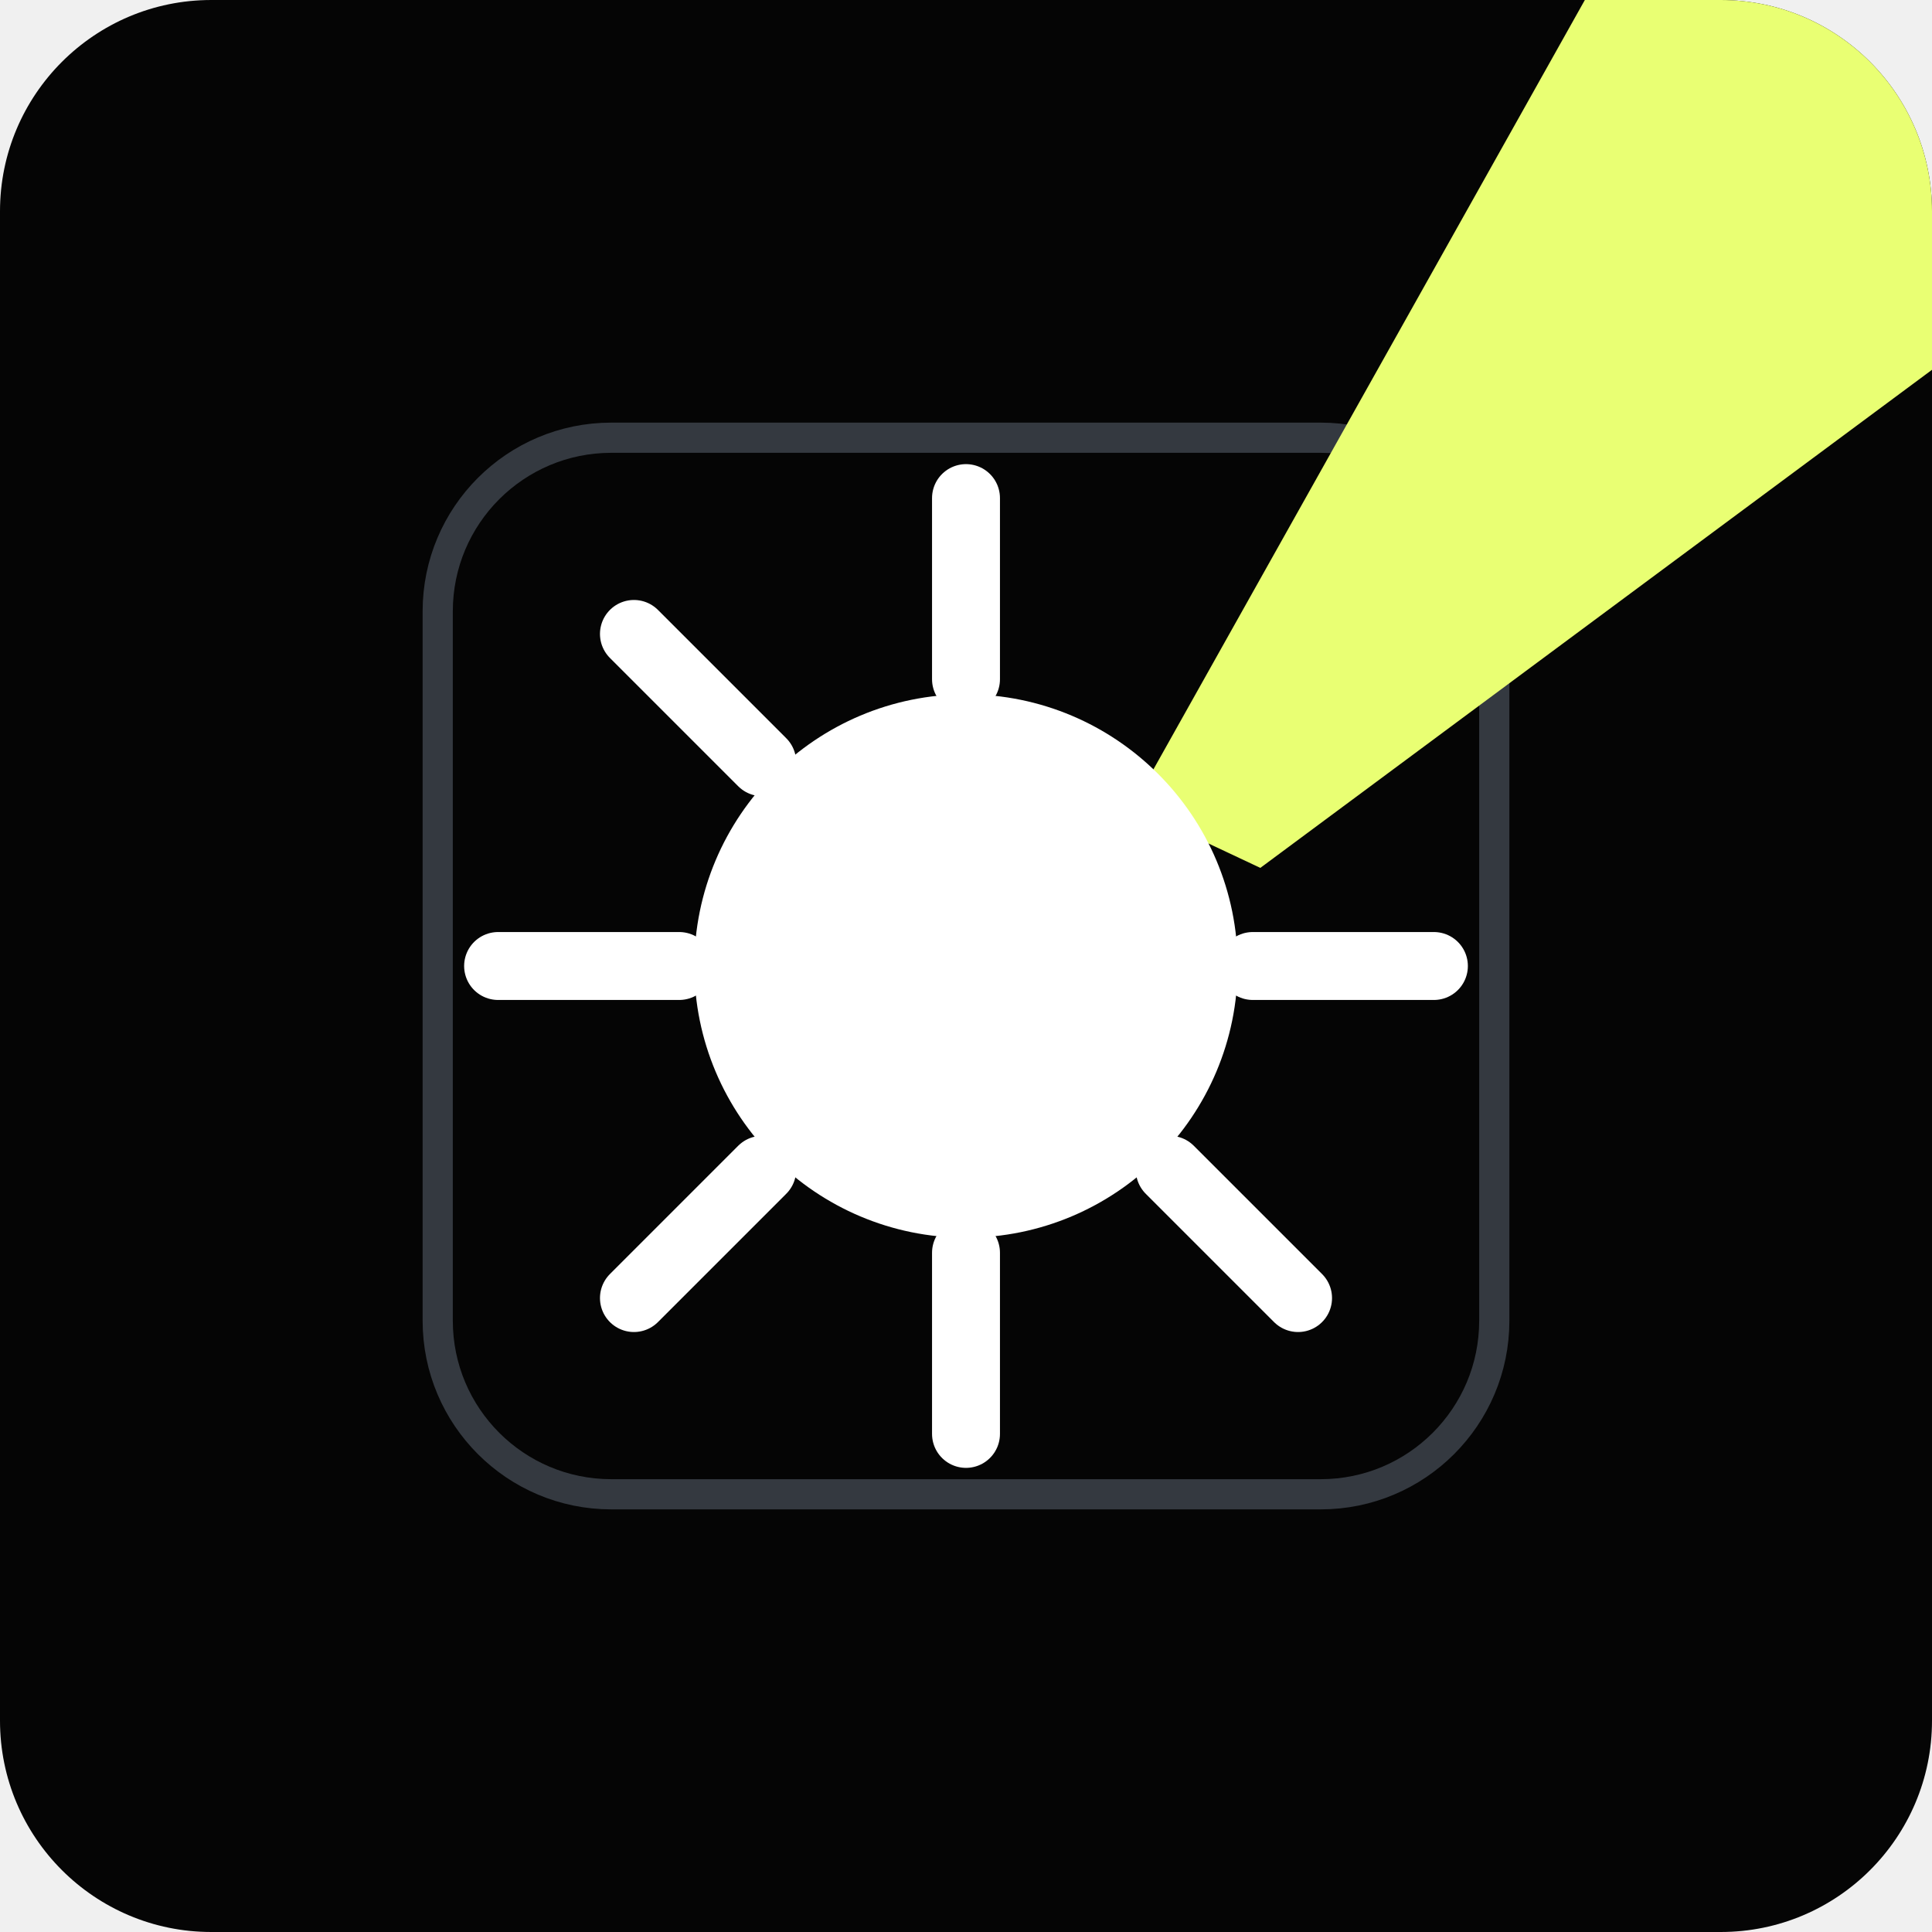
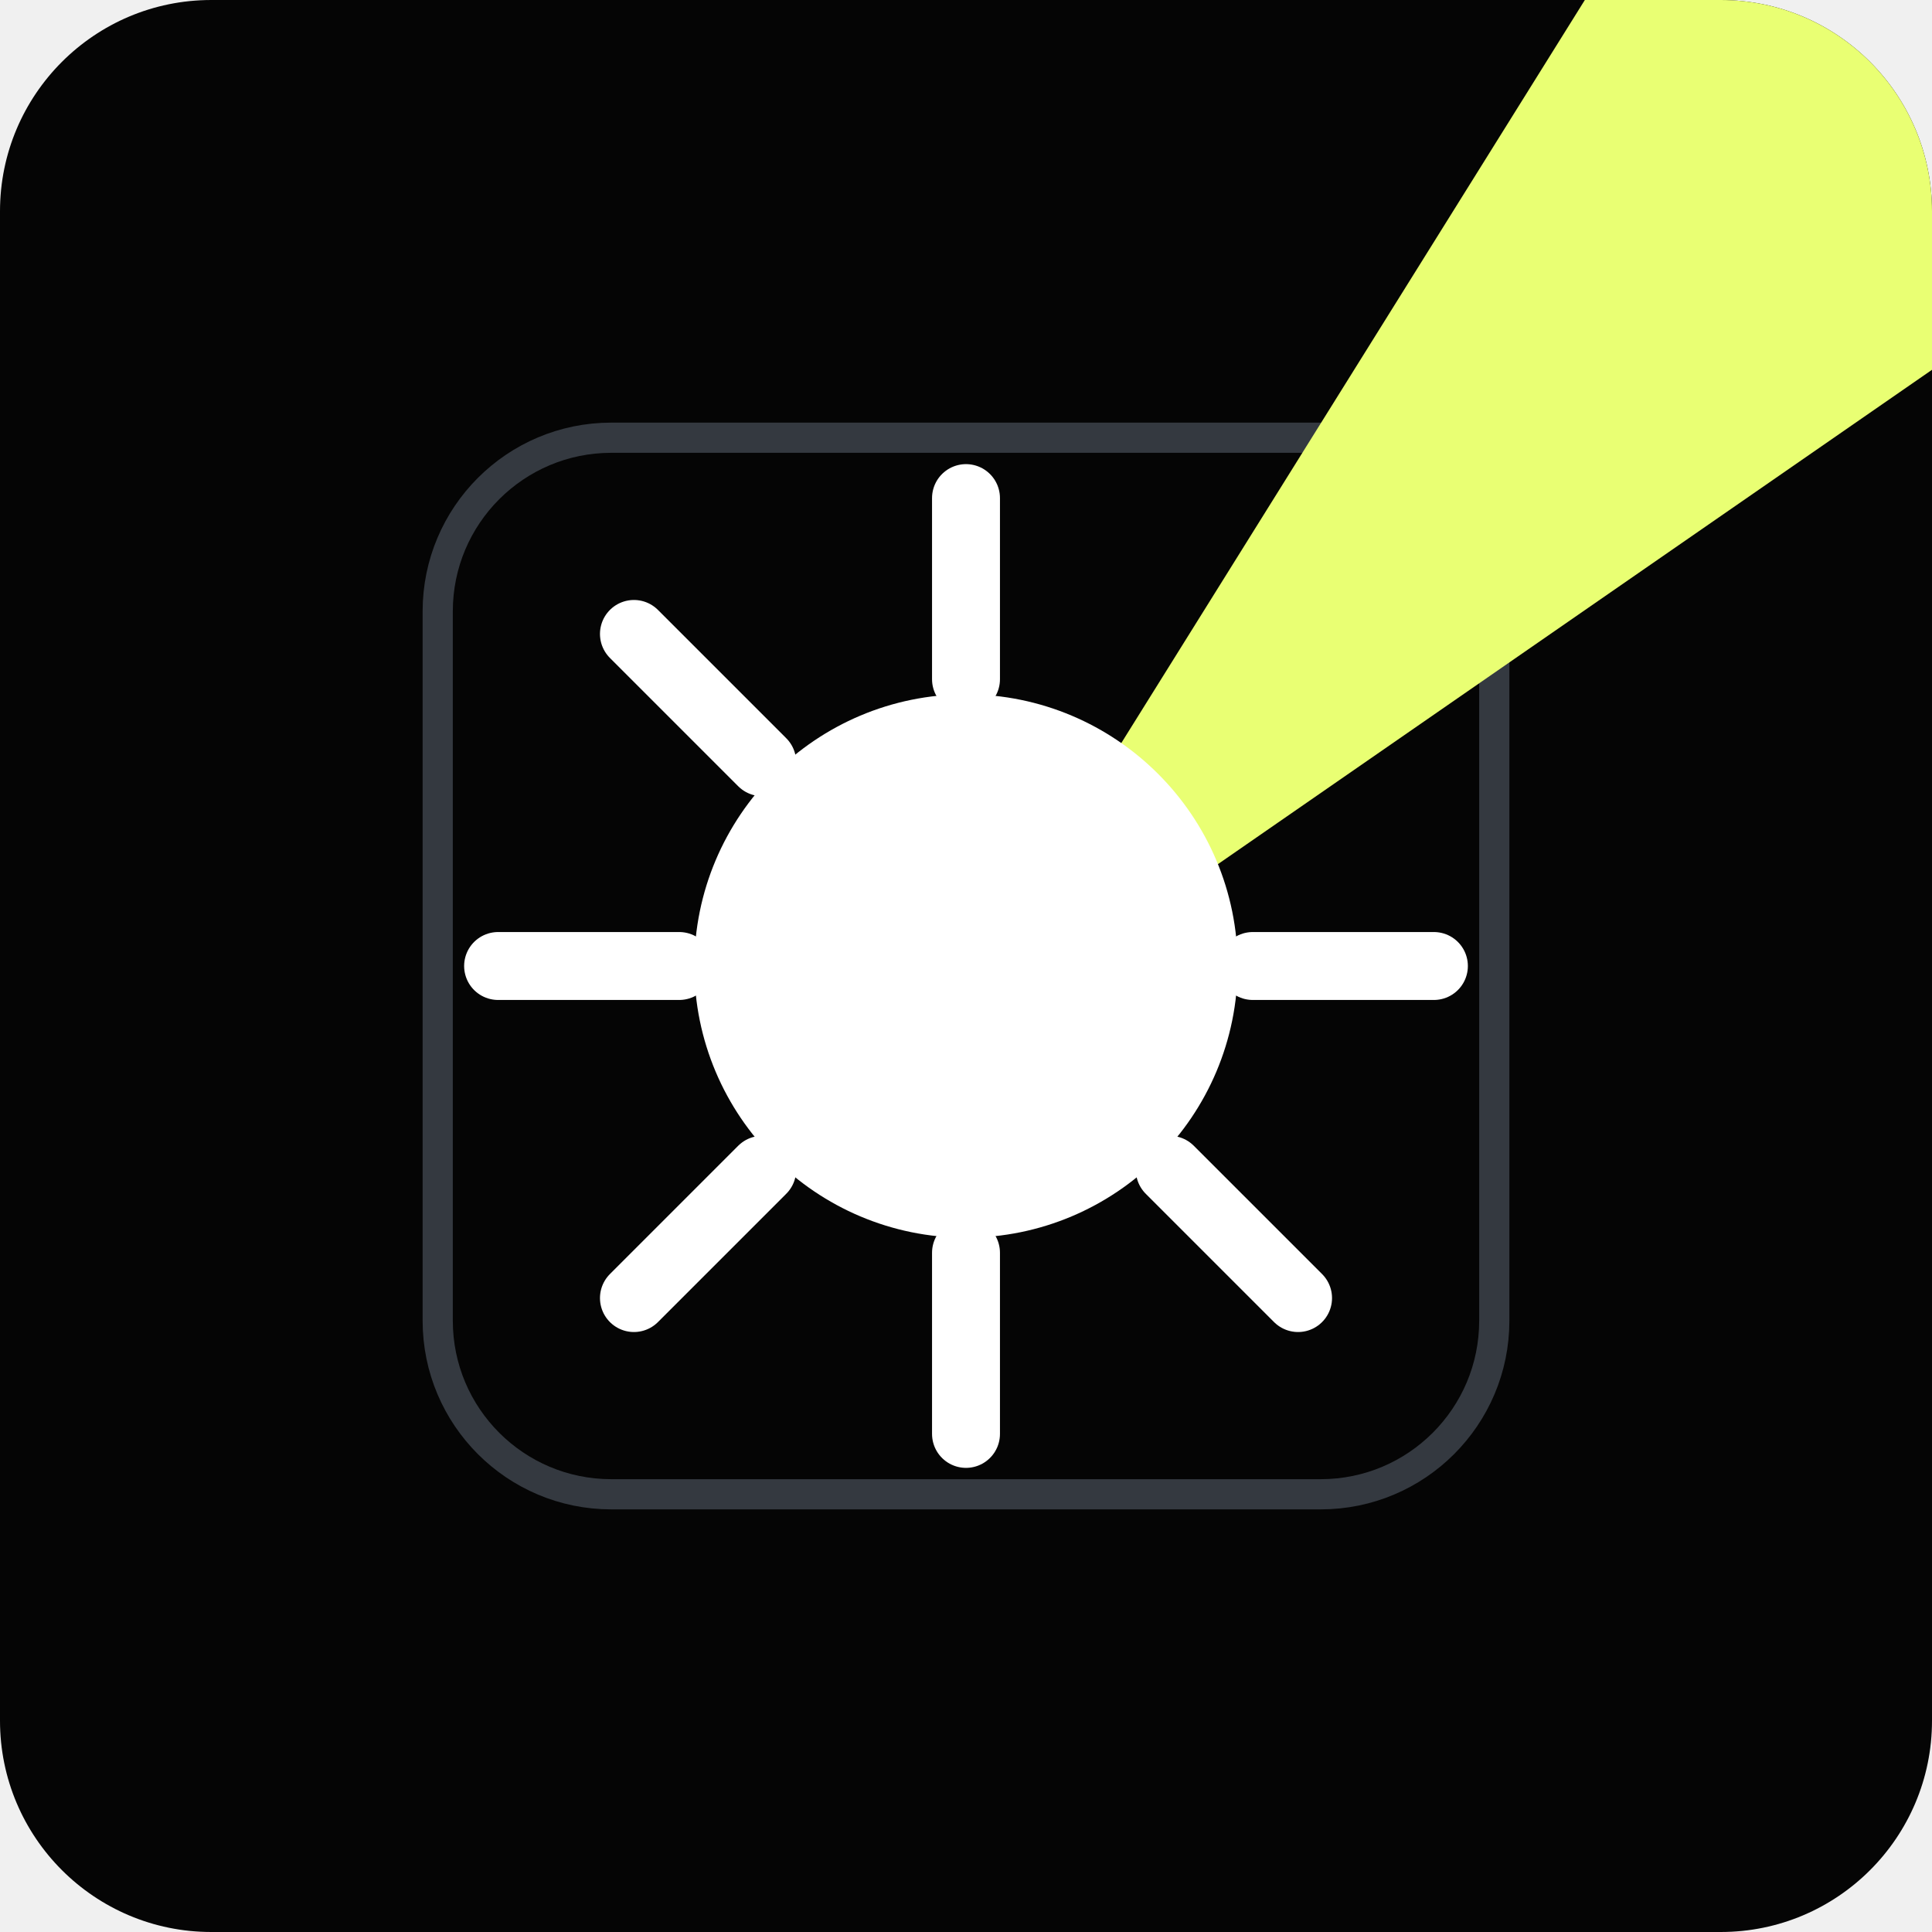
<svg xmlns="http://www.w3.org/2000/svg" viewBox="0 0 512 512">
  <defs>
    <clipPath id="logo-frame">
      <rect width="512" height="512" rx="56" />
    </clipPath>
  </defs>
  <g clip-path="url(#logo-frame)">
    <rect width="512" height="512" fill="#050505" />
    <rect x="116" y="116" width="280" height="280" rx="46" fill="none" stroke="#343940" stroke-width="8" />
    <g fill="none" stroke="#fff" stroke-width="18" stroke-linecap="round">
      <path d="M256 132v48M256 332v48M132 256h48M332 256h48" />
      <path d="M168 168l34 34M310 310l34 34M168 344l34-34" />
    </g>
-     <path d="M300 214L420 0h92v98L334 230Z" fill="#e9ff73" />
+     <path d="M284 218L420 0h92v98L304 242Z" fill="#e9ff73" />
    <circle cx="256" cy="256" r="72" fill="#fff" />
  </g>
</svg>
